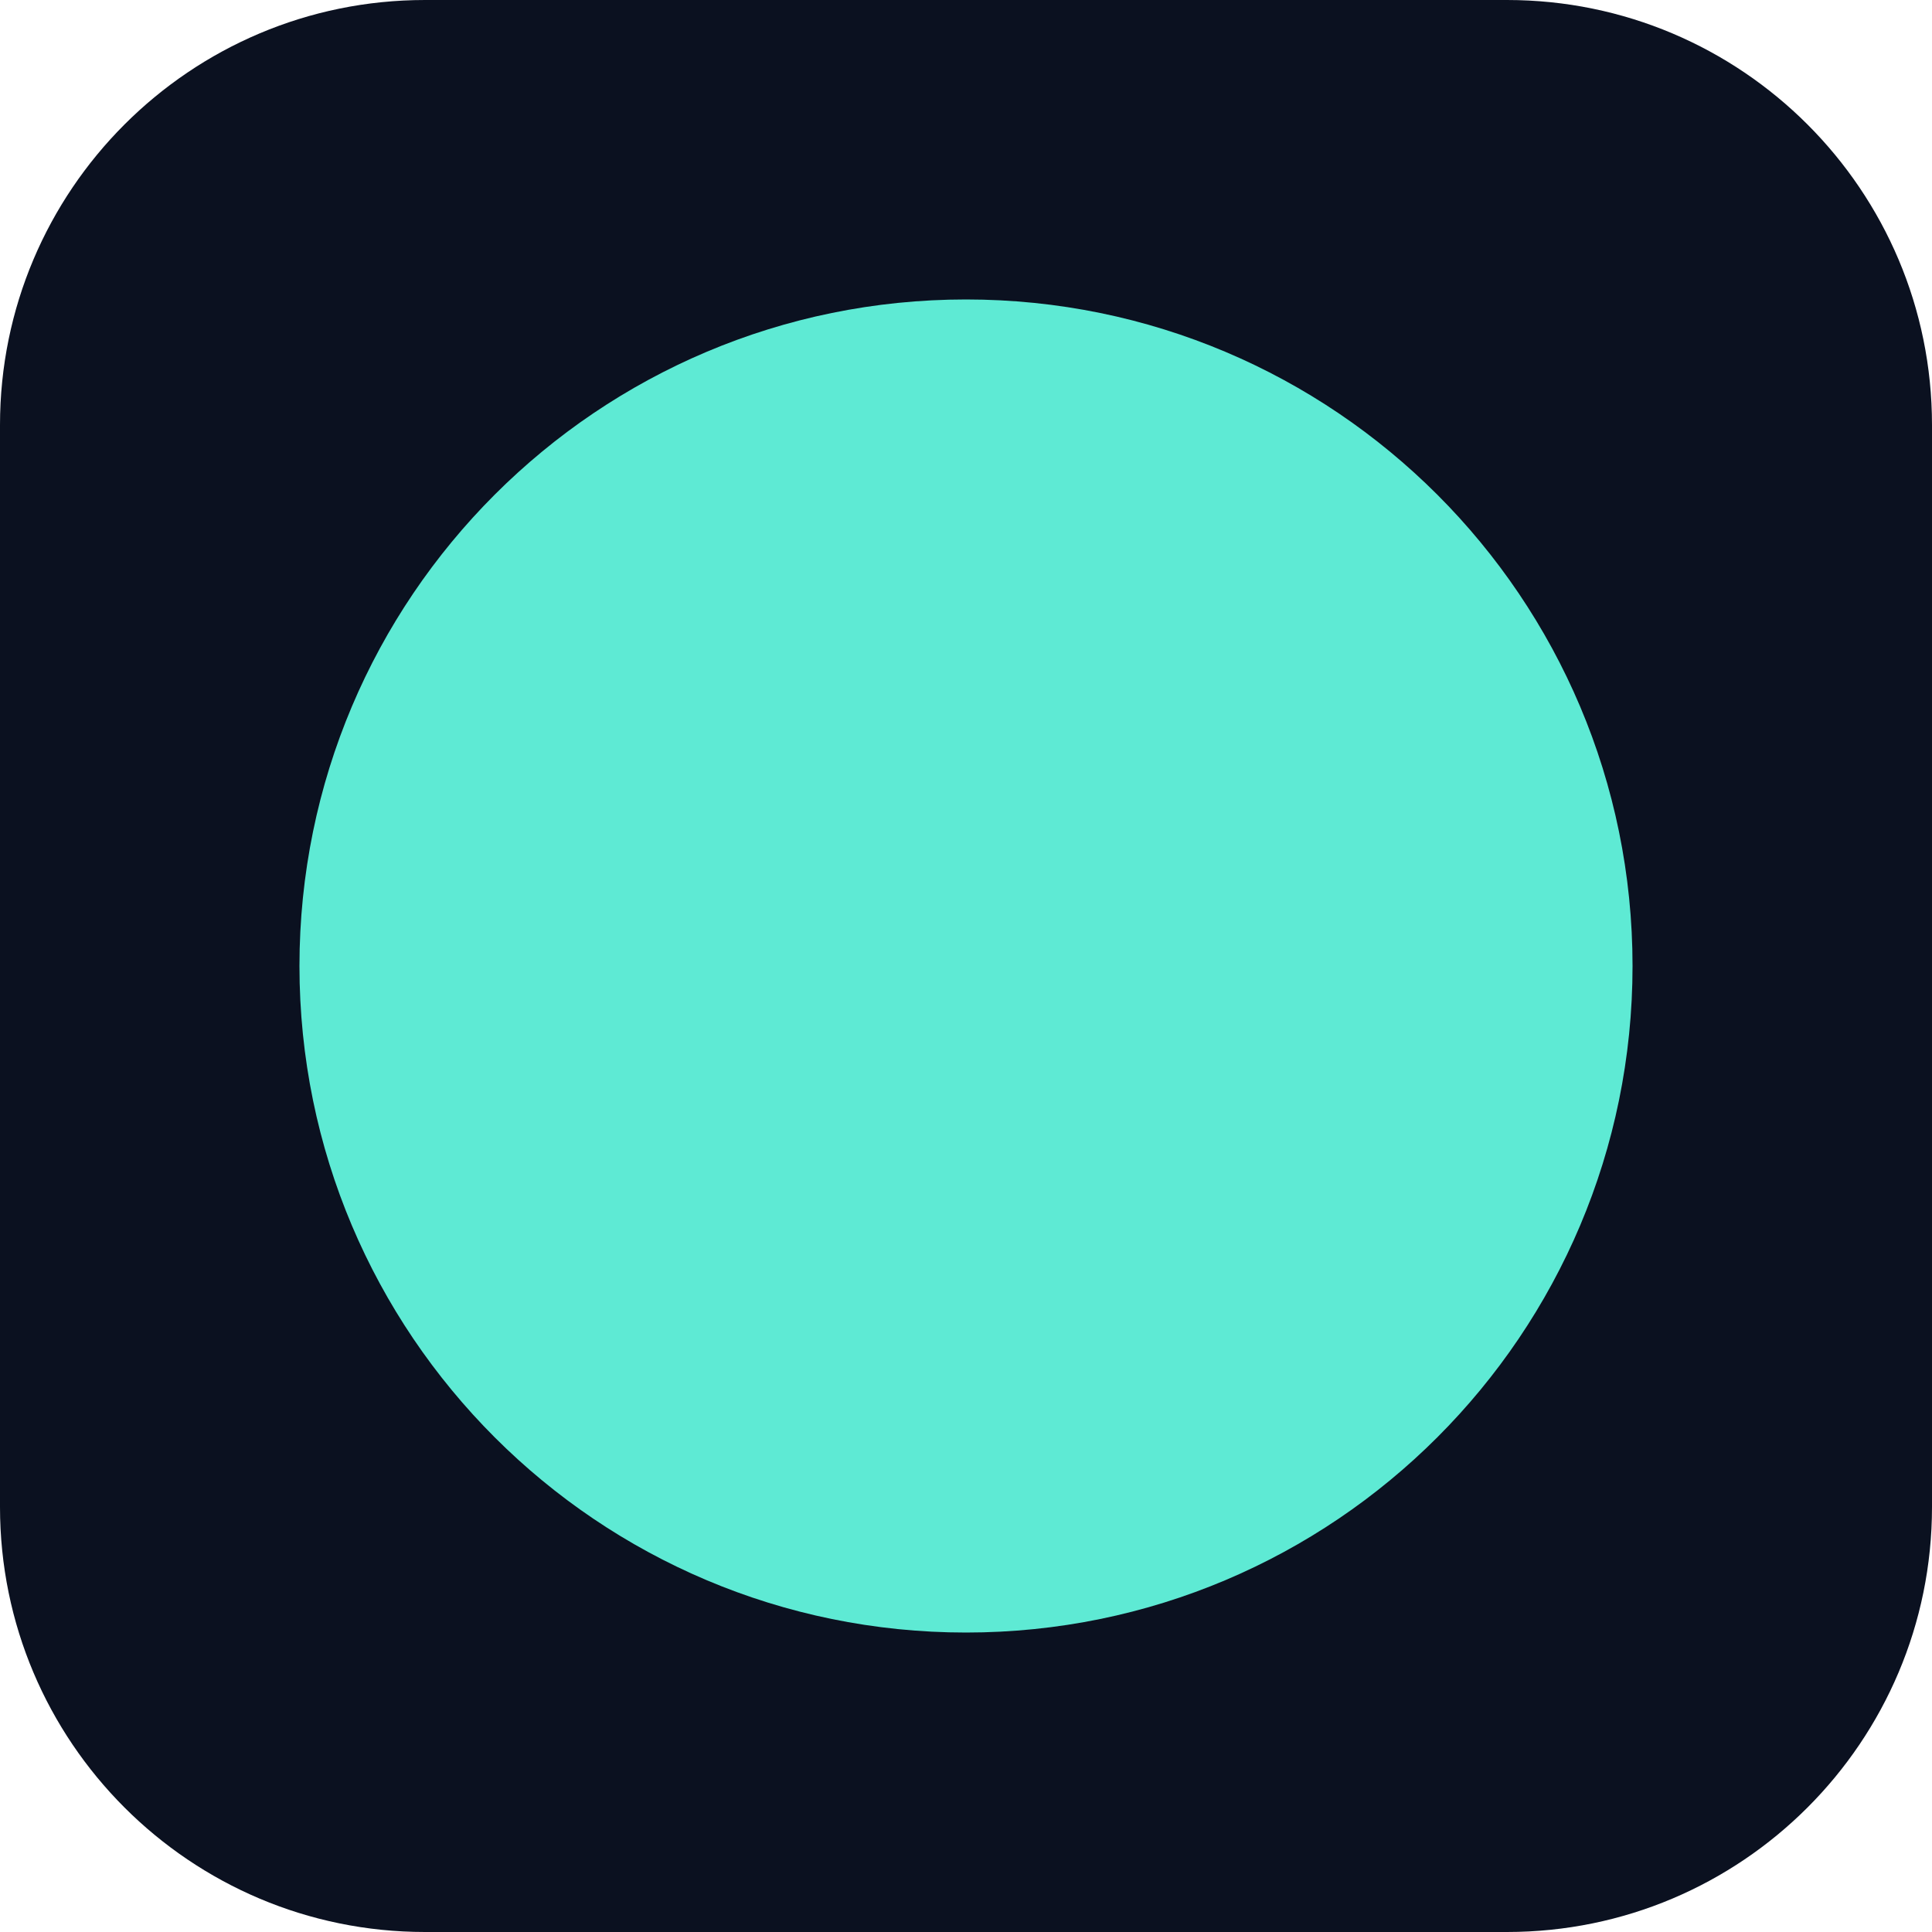
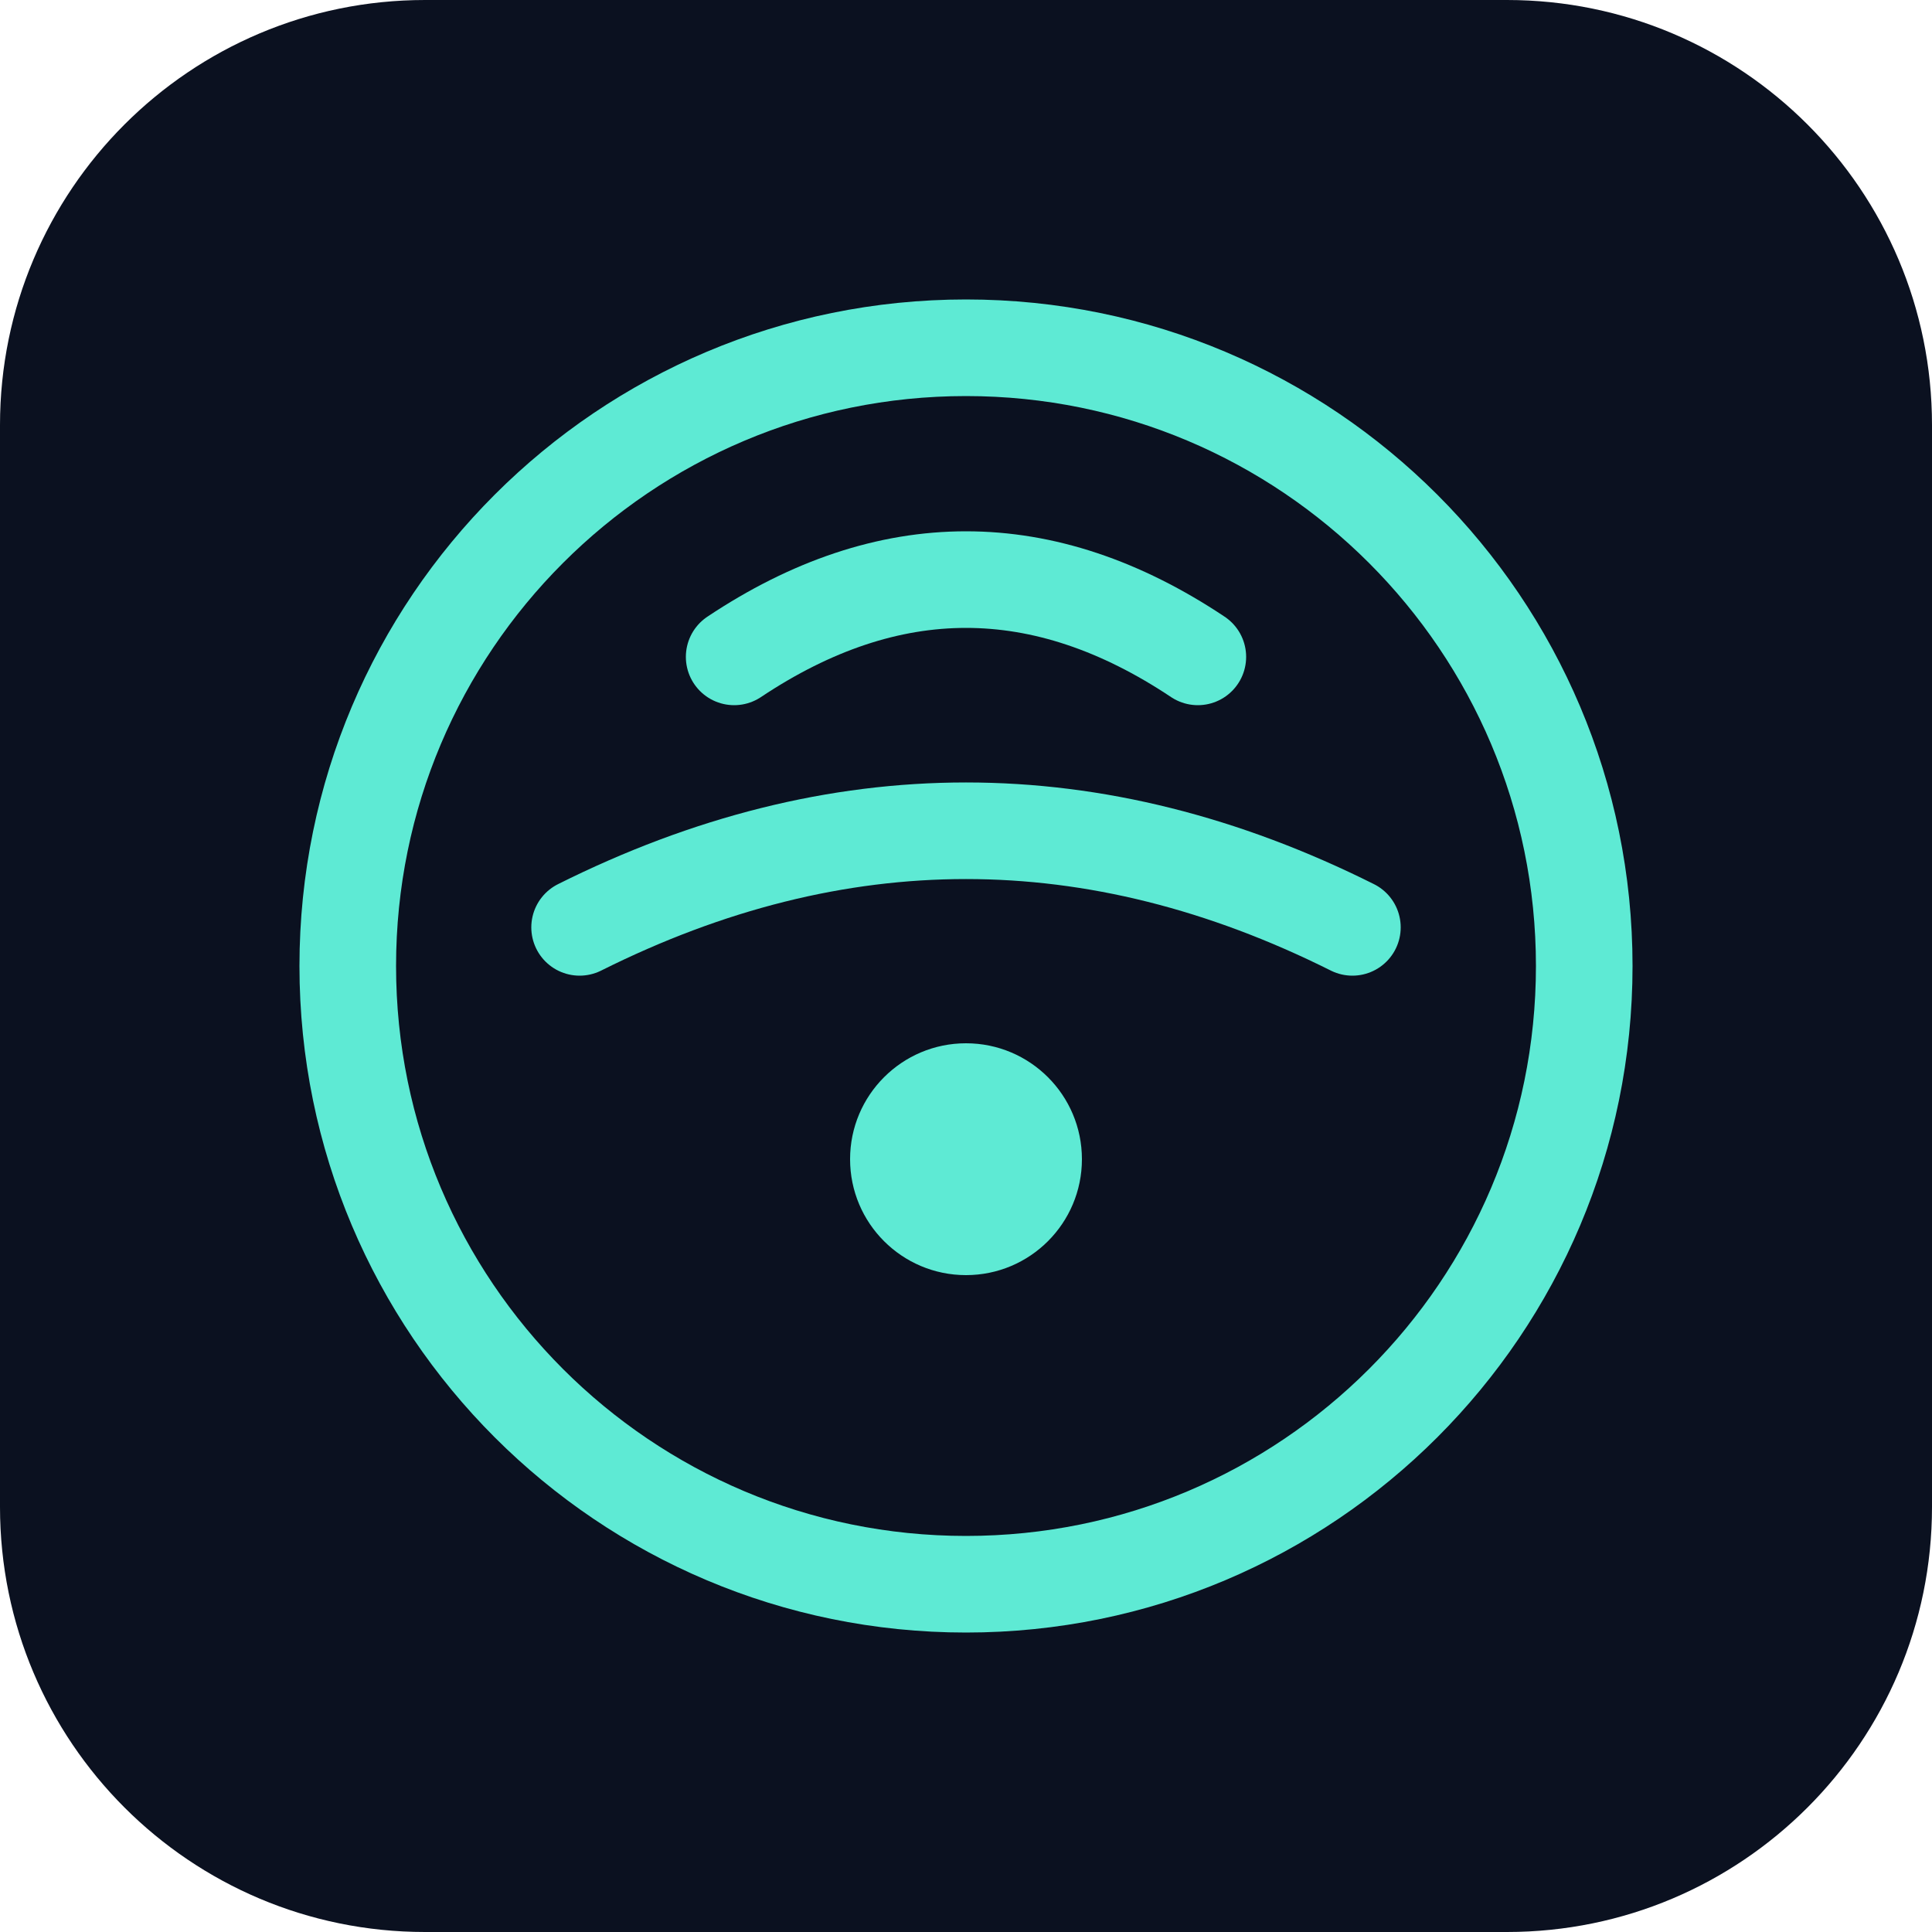
<svg xmlns="http://www.w3.org/2000/svg" viewBox="0 0 100 100">
-   <style>
-     .panel  { fill: #0B1120; }
-     .signal { stroke: #5EEAD4; fill: #5EEAD4; }
-     @media (prefers-color-scheme: light) {
-       .panel  { fill: #f8fafc; }
-       .signal { stroke: #0d9488; fill: #0d9488; }
-     }
-   </style>
-   <rect class="panel" width="100" height="100" rx="22" />
-   <circle class="signal" cx="50" cy="50" r="32" fill="none" stroke-width="5" />
-   <path class="signal" d="M 38 34 Q 50 26 62 34" fill="none" stroke-width="5" stroke-linecap="round" />
-   <path class="signal" d="M 30 48 Q 50 38 70 48" fill="none" stroke-width="5" stroke-linecap="round" />
-   <circle class="signal" cx="50" cy="60" r="6" />
+   <rect width="100" height="100" rx="22" fill="#0B1120" />
+   <circle cx="50" cy="50" r="32" fill="none" stroke="#5EEAD4" stroke-width="5" />
+   <path d="M 38 34 Q 50 26 62 34" fill="none" stroke="#5EEAD4" stroke-width="5" stroke-linecap="round" />
+   <path d="M 30 48 Q 50 38 70 48" fill="none" stroke="#5EEAD4" stroke-width="5" stroke-linecap="round" />
+   <circle cx="50" cy="60" r="6" fill="#5EEAD4" />
</svg>
